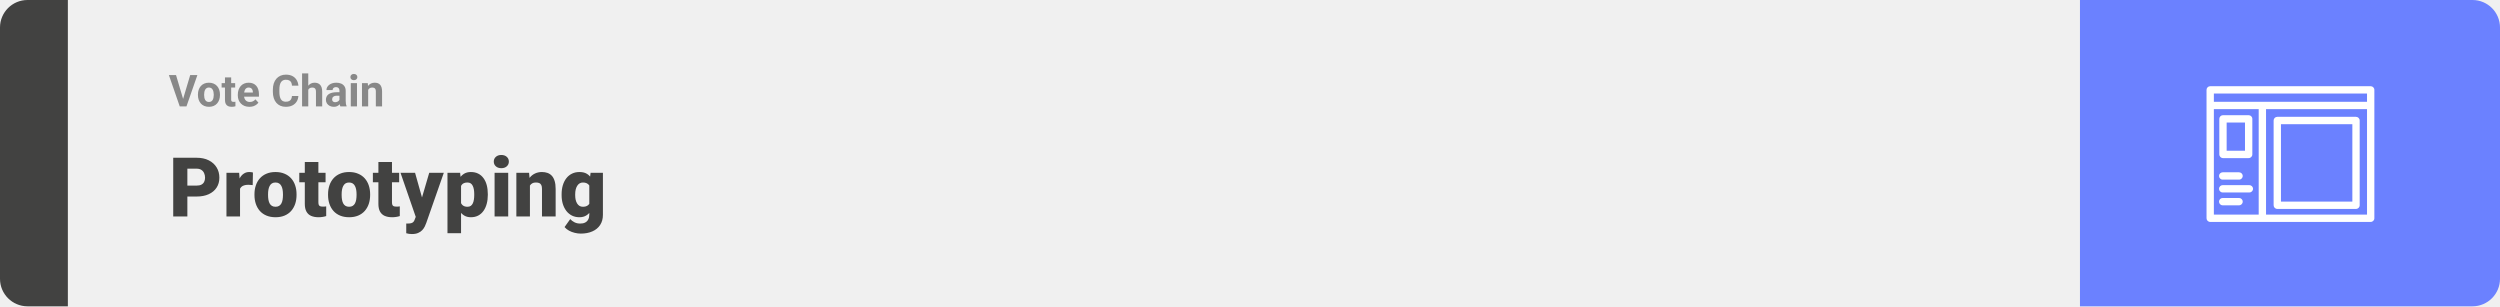
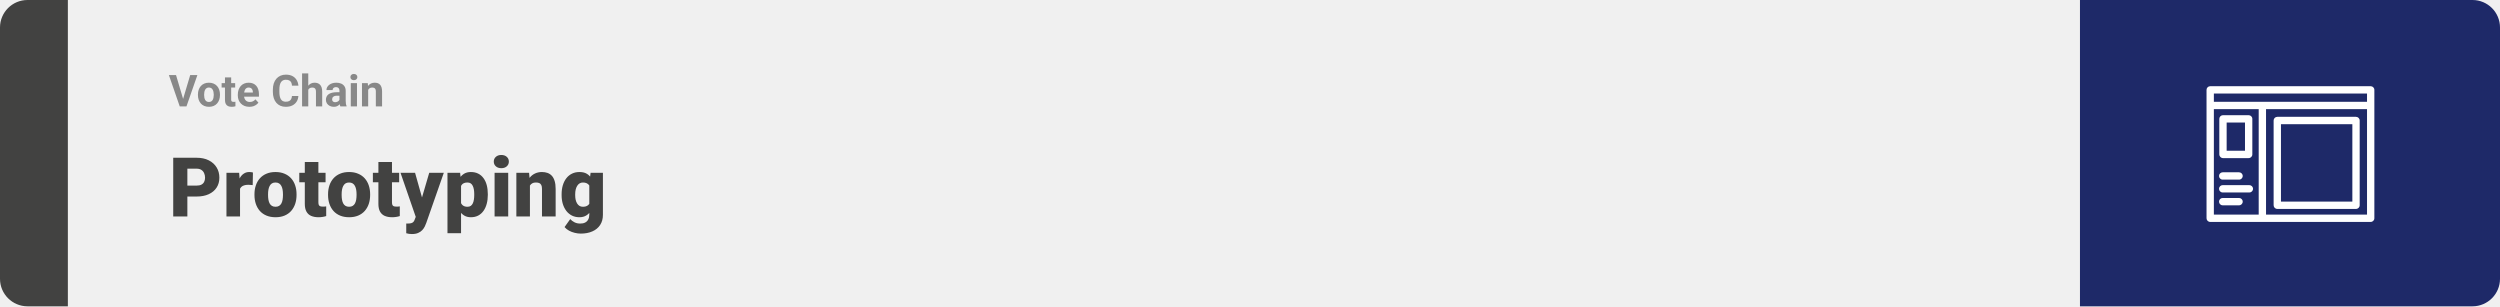
<svg xmlns="http://www.w3.org/2000/svg" width="1363" height="167" viewBox="0 0 1363 167" fill="none">
  <rect width="1363" height="167" rx="15" fill="#F0F0F0" />
  <path d="M0 15C0 6.716 6.716 0 15 0H37V167H15C6.716 167 0 160.284 0 152V15Z" fill="#424241" />
  <path d="M99.676 54.438L103.695 40.938H107.609L101.668 58H99.09L99.676 54.438ZM95.973 40.938L99.981 54.438L100.59 58H97.988L92.082 40.938H95.973ZM107.914 51.789V51.543C107.914 50.613 108.047 49.758 108.312 48.977C108.578 48.188 108.965 47.504 109.473 46.926C109.98 46.348 110.605 45.898 111.348 45.578C112.09 45.25 112.941 45.086 113.902 45.086C114.863 45.086 115.719 45.25 116.469 45.578C117.219 45.898 117.848 46.348 118.355 46.926C118.871 47.504 119.262 48.188 119.527 48.977C119.793 49.758 119.926 50.613 119.926 51.543V51.789C119.926 52.711 119.793 53.566 119.527 54.355C119.262 55.137 118.871 55.82 118.355 56.406C117.848 56.984 117.223 57.434 116.48 57.754C115.738 58.074 114.887 58.234 113.926 58.234C112.965 58.234 112.109 58.074 111.359 57.754C110.617 57.434 109.988 56.984 109.473 56.406C108.965 55.82 108.578 55.137 108.312 54.355C108.047 53.566 107.914 52.711 107.914 51.789ZM111.289 51.543V51.789C111.289 52.32 111.336 52.816 111.43 53.277C111.523 53.738 111.672 54.145 111.875 54.496C112.086 54.84 112.359 55.109 112.695 55.305C113.031 55.5 113.441 55.598 113.926 55.598C114.395 55.598 114.797 55.5 115.133 55.305C115.469 55.109 115.738 54.84 115.941 54.496C116.145 54.145 116.293 53.738 116.387 53.277C116.488 52.816 116.539 52.32 116.539 51.789V51.543C116.539 51.027 116.488 50.543 116.387 50.09C116.293 49.629 116.141 49.223 115.93 48.871C115.727 48.512 115.457 48.23 115.121 48.027C114.785 47.824 114.379 47.723 113.902 47.723C113.426 47.723 113.02 47.824 112.684 48.027C112.355 48.23 112.086 48.512 111.875 48.871C111.672 49.223 111.523 49.629 111.43 50.09C111.336 50.543 111.289 51.027 111.289 51.543ZM128.211 45.32V47.711H120.828V45.32H128.211ZM122.656 42.191H126.031V54.18C126.031 54.547 126.078 54.828 126.172 55.023C126.273 55.219 126.422 55.355 126.617 55.434C126.812 55.504 127.059 55.539 127.355 55.539C127.566 55.539 127.754 55.531 127.918 55.516C128.09 55.492 128.234 55.469 128.352 55.445L128.363 57.93C128.074 58.023 127.762 58.098 127.426 58.152C127.09 58.207 126.719 58.234 126.312 58.234C125.57 58.234 124.922 58.113 124.367 57.871C123.82 57.621 123.398 57.223 123.102 56.676C122.805 56.129 122.656 55.41 122.656 54.52V42.191ZM135.969 58.234C134.984 58.234 134.102 58.078 133.32 57.766C132.539 57.445 131.875 57.004 131.328 56.441C130.789 55.879 130.375 55.227 130.086 54.484C129.797 53.734 129.652 52.938 129.652 52.094V51.625C129.652 50.664 129.789 49.785 130.062 48.988C130.336 48.191 130.727 47.5 131.234 46.914C131.75 46.328 132.375 45.879 133.109 45.566C133.844 45.246 134.672 45.086 135.594 45.086C136.492 45.086 137.289 45.234 137.984 45.531C138.68 45.828 139.262 46.25 139.73 46.797C140.207 47.344 140.566 48 140.809 48.766C141.051 49.523 141.172 50.367 141.172 51.297V52.703H131.094V50.453H137.855V50.195C137.855 49.727 137.77 49.309 137.598 48.941C137.434 48.566 137.184 48.27 136.848 48.051C136.512 47.832 136.082 47.723 135.559 47.723C135.113 47.723 134.73 47.82 134.41 48.016C134.09 48.211 133.828 48.484 133.625 48.836C133.43 49.188 133.281 49.602 133.18 50.078C133.086 50.547 133.039 51.062 133.039 51.625V52.094C133.039 52.602 133.109 53.07 133.25 53.5C133.398 53.93 133.605 54.301 133.871 54.613C134.145 54.926 134.473 55.168 134.855 55.34C135.246 55.512 135.688 55.598 136.18 55.598C136.789 55.598 137.355 55.48 137.879 55.246C138.41 55.004 138.867 54.641 139.25 54.156L140.891 55.938C140.625 56.32 140.262 56.688 139.801 57.039C139.348 57.391 138.801 57.68 138.16 57.906C137.52 58.125 136.789 58.234 135.969 58.234ZM159.172 52.34H162.676C162.605 53.488 162.289 54.508 161.727 55.398C161.172 56.289 160.395 56.984 159.395 57.484C158.402 57.984 157.207 58.234 155.809 58.234C154.715 58.234 153.734 58.047 152.867 57.672C152 57.289 151.258 56.742 150.641 56.031C150.031 55.32 149.566 54.461 149.246 53.453C148.926 52.445 148.766 51.316 148.766 50.066V48.883C148.766 47.633 148.93 46.504 149.258 45.496C149.594 44.48 150.07 43.617 150.688 42.906C151.312 42.195 152.059 41.648 152.926 41.266C153.793 40.883 154.762 40.691 155.832 40.691C157.254 40.691 158.453 40.949 159.43 41.465C160.414 41.98 161.176 42.691 161.715 43.598C162.262 44.504 162.59 45.535 162.699 46.691H159.184C159.145 46.004 159.008 45.422 158.773 44.945C158.539 44.461 158.184 44.098 157.707 43.855C157.238 43.605 156.613 43.48 155.832 43.48C155.246 43.48 154.734 43.59 154.297 43.809C153.859 44.027 153.492 44.359 153.195 44.805C152.898 45.25 152.676 45.812 152.527 46.492C152.387 47.164 152.316 47.953 152.316 48.859V50.066C152.316 50.949 152.383 51.727 152.516 52.398C152.648 53.062 152.852 53.625 153.125 54.086C153.406 54.539 153.766 54.883 154.203 55.117C154.648 55.344 155.184 55.457 155.809 55.457C156.543 55.457 157.148 55.34 157.625 55.105C158.102 54.871 158.465 54.523 158.715 54.062C158.973 53.602 159.125 53.027 159.172 52.34ZM168.066 40V58H164.691V40H168.066ZM167.586 51.215H166.66C166.668 50.332 166.785 49.52 167.012 48.777C167.238 48.027 167.562 47.379 167.984 46.832C168.406 46.277 168.91 45.848 169.496 45.543C170.09 45.238 170.746 45.086 171.465 45.086C172.09 45.086 172.656 45.176 173.164 45.355C173.68 45.527 174.121 45.809 174.488 46.199C174.863 46.582 175.152 47.086 175.355 47.711C175.559 48.336 175.66 49.094 175.66 49.984V58H172.262V49.961C172.262 49.398 172.18 48.957 172.016 48.637C171.859 48.309 171.629 48.078 171.324 47.945C171.027 47.805 170.66 47.734 170.223 47.734C169.738 47.734 169.324 47.824 168.98 48.004C168.645 48.184 168.375 48.434 168.172 48.754C167.969 49.066 167.82 49.434 167.727 49.855C167.633 50.277 167.586 50.73 167.586 51.215ZM185.07 55.141V49.492C185.07 49.086 185.004 48.738 184.871 48.449C184.738 48.152 184.531 47.922 184.25 47.758C183.977 47.594 183.621 47.512 183.184 47.512C182.809 47.512 182.484 47.578 182.211 47.711C181.938 47.836 181.727 48.02 181.578 48.262C181.43 48.496 181.355 48.773 181.355 49.094H177.98C177.98 48.555 178.105 48.043 178.355 47.559C178.605 47.074 178.969 46.648 179.445 46.281C179.922 45.906 180.488 45.613 181.145 45.402C181.809 45.191 182.551 45.086 183.371 45.086C184.355 45.086 185.23 45.25 185.996 45.578C186.762 45.906 187.363 46.398 187.801 47.055C188.246 47.711 188.469 48.531 188.469 49.516V54.941C188.469 55.637 188.512 56.207 188.598 56.652C188.684 57.09 188.809 57.473 188.973 57.801V58H185.562C185.398 57.656 185.273 57.227 185.188 56.711C185.109 56.188 185.07 55.664 185.07 55.141ZM185.516 50.277L185.539 52.188H183.652C183.207 52.188 182.82 52.238 182.492 52.34C182.164 52.441 181.895 52.586 181.684 52.773C181.473 52.953 181.316 53.164 181.215 53.406C181.121 53.648 181.074 53.914 181.074 54.203C181.074 54.492 181.141 54.754 181.273 54.988C181.406 55.215 181.598 55.395 181.848 55.527C182.098 55.652 182.391 55.715 182.727 55.715C183.234 55.715 183.676 55.613 184.051 55.41C184.426 55.207 184.715 54.957 184.918 54.66C185.129 54.363 185.238 54.082 185.246 53.816L186.137 55.246C186.012 55.566 185.84 55.898 185.621 56.242C185.41 56.586 185.141 56.91 184.812 57.215C184.484 57.512 184.09 57.758 183.629 57.953C183.168 58.141 182.621 58.234 181.988 58.234C181.184 58.234 180.453 58.074 179.797 57.754C179.148 57.426 178.633 56.977 178.25 56.406C177.875 55.828 177.688 55.172 177.688 54.438C177.688 53.773 177.812 53.184 178.062 52.668C178.312 52.152 178.68 51.719 179.164 51.367C179.656 51.008 180.27 50.738 181.004 50.559C181.738 50.371 182.59 50.277 183.559 50.277H185.516ZM194.633 45.32V58H191.246V45.32H194.633ZM191.035 42.016C191.035 41.523 191.207 41.117 191.551 40.797C191.895 40.477 192.355 40.316 192.934 40.316C193.504 40.316 193.961 40.477 194.305 40.797C194.656 41.117 194.832 41.523 194.832 42.016C194.832 42.508 194.656 42.914 194.305 43.234C193.961 43.555 193.504 43.715 192.934 43.715C192.355 43.715 191.895 43.555 191.551 43.234C191.207 42.914 191.035 42.508 191.035 42.016ZM200.727 48.027V58H197.352V45.32H200.516L200.727 48.027ZM200.234 51.215H199.32C199.32 50.277 199.441 49.434 199.684 48.684C199.926 47.926 200.266 47.281 200.703 46.75C201.141 46.211 201.66 45.801 202.262 45.52C202.871 45.23 203.551 45.086 204.301 45.086C204.895 45.086 205.438 45.172 205.93 45.344C206.422 45.516 206.844 45.789 207.195 46.164C207.555 46.539 207.828 47.035 208.016 47.652C208.211 48.27 208.309 49.023 208.309 49.914V58H204.91V49.902C204.91 49.34 204.832 48.902 204.676 48.59C204.52 48.277 204.289 48.059 203.984 47.934C203.688 47.801 203.32 47.734 202.883 47.734C202.43 47.734 202.035 47.824 201.699 48.004C201.371 48.184 201.098 48.434 200.879 48.754C200.668 49.066 200.508 49.434 200.398 49.855C200.289 50.277 200.234 50.73 200.234 51.215Z" fill="#888888" />
  <path d="M107.205 107.146H99.251V101.191H107.205C108.289 101.191 109.168 101.008 109.842 100.642C110.516 100.275 111.006 99.77 111.314 99.126C111.636 98.466 111.797 97.727 111.797 96.906C111.797 96.027 111.636 95.214 111.314 94.467C111.006 93.72 110.516 93.12 109.842 92.665C109.168 92.197 108.289 91.962 107.205 91.962H102.151V118H94.439V86.008H107.205C109.769 86.008 111.973 86.477 113.819 87.414C115.679 88.352 117.107 89.641 118.104 91.281C119.1 92.907 119.598 94.768 119.598 96.862C119.598 98.928 119.1 100.729 118.104 102.268C117.107 103.806 115.679 105.007 113.819 105.871C111.973 106.721 109.769 107.146 107.205 107.146ZM130.87 100.114V118H123.465V94.226H130.386L130.87 100.114ZM137.901 94.05L137.769 100.927C137.476 100.898 137.081 100.861 136.583 100.817C136.084 100.773 135.667 100.751 135.33 100.751C134.466 100.751 133.719 100.854 133.089 101.059C132.474 101.25 131.961 101.542 131.551 101.938C131.155 102.319 130.862 102.802 130.672 103.388C130.496 103.974 130.416 104.655 130.43 105.432L129.09 104.553C129.09 102.956 129.244 101.506 129.551 100.202C129.874 98.884 130.328 97.749 130.914 96.796C131.5 95.83 132.21 95.09 133.045 94.577C133.88 94.05 134.817 93.786 135.857 93.786C136.224 93.786 136.583 93.808 136.934 93.852C137.3 93.896 137.623 93.962 137.901 94.05ZM138.736 106.354V105.893C138.736 104.15 138.985 102.546 139.483 101.081C139.981 99.602 140.713 98.32 141.68 97.236C142.647 96.152 143.841 95.31 145.262 94.709C146.683 94.094 148.323 93.786 150.184 93.786C152.059 93.786 153.707 94.094 155.127 94.709C156.563 95.31 157.764 96.152 158.731 97.236C159.698 98.32 160.43 99.602 160.928 101.081C161.426 102.546 161.675 104.15 161.675 105.893V106.354C161.675 108.083 161.426 109.687 160.928 111.167C160.43 112.631 159.698 113.913 158.731 115.012C157.764 116.096 156.57 116.938 155.149 117.539C153.729 118.139 152.088 118.439 150.228 118.439C148.367 118.439 146.719 118.139 145.284 117.539C143.848 116.938 142.647 116.096 141.68 115.012C140.713 113.913 139.981 112.631 139.483 111.167C138.985 109.687 138.736 108.083 138.736 106.354ZM146.141 105.893V106.354C146.141 107.248 146.207 108.083 146.338 108.859C146.47 109.636 146.69 110.317 146.998 110.903C147.305 111.474 147.723 111.921 148.25 112.243C148.777 112.565 149.437 112.727 150.228 112.727C151.004 112.727 151.648 112.565 152.161 112.243C152.688 111.921 153.106 111.474 153.414 110.903C153.721 110.317 153.941 109.636 154.073 108.859C154.205 108.083 154.271 107.248 154.271 106.354V105.893C154.271 105.029 154.205 104.216 154.073 103.454C153.941 102.678 153.721 101.997 153.414 101.411C153.106 100.81 152.688 100.341 152.161 100.004C151.634 99.668 150.975 99.499 150.184 99.499C149.407 99.499 148.755 99.668 148.228 100.004C147.715 100.341 147.305 100.81 146.998 101.411C146.69 101.997 146.47 102.678 146.338 103.454C146.207 104.216 146.141 105.029 146.141 105.893ZM177.496 94.226V99.367H163.169V94.226H177.496ZM166.18 88.315H173.584V110.244C173.584 110.874 173.658 111.364 173.804 111.716C173.951 112.053 174.2 112.294 174.551 112.441C174.917 112.573 175.401 112.639 176.001 112.639C176.426 112.639 176.778 112.631 177.056 112.617C177.334 112.587 177.598 112.551 177.847 112.507V117.802C177.217 118.007 176.558 118.161 175.87 118.264C175.181 118.381 174.449 118.439 173.672 118.439C172.09 118.439 170.735 118.19 169.607 117.692C168.494 117.194 167.645 116.411 167.059 115.341C166.473 114.272 166.18 112.88 166.18 111.167V88.315ZM178.858 106.354V105.893C178.858 104.15 179.107 102.546 179.605 101.081C180.103 99.602 180.835 98.32 181.802 97.236C182.769 96.152 183.963 95.31 185.384 94.709C186.805 94.094 188.445 93.786 190.306 93.786C192.181 93.786 193.829 94.094 195.25 94.709C196.685 95.31 197.886 96.152 198.853 97.236C199.82 98.32 200.552 99.602 201.05 101.081C201.548 102.546 201.797 104.15 201.797 105.893V106.354C201.797 108.083 201.548 109.687 201.05 111.167C200.552 112.631 199.82 113.913 198.853 115.012C197.886 116.096 196.692 116.938 195.271 117.539C193.851 118.139 192.21 118.439 190.35 118.439C188.489 118.439 186.841 118.139 185.406 117.539C183.97 116.938 182.769 116.096 181.802 115.012C180.835 113.913 180.103 112.631 179.605 111.167C179.107 109.687 178.858 108.083 178.858 106.354ZM186.263 105.893V106.354C186.263 107.248 186.329 108.083 186.46 108.859C186.592 109.636 186.812 110.317 187.12 110.903C187.427 111.474 187.845 111.921 188.372 112.243C188.899 112.565 189.559 112.727 190.35 112.727C191.126 112.727 191.771 112.565 192.283 112.243C192.811 111.921 193.228 111.474 193.536 110.903C193.843 110.317 194.063 109.636 194.195 108.859C194.327 108.083 194.393 107.248 194.393 106.354V105.893C194.393 105.029 194.327 104.216 194.195 103.454C194.063 102.678 193.843 101.997 193.536 101.411C193.228 100.81 192.811 100.341 192.283 100.004C191.756 99.668 191.097 99.499 190.306 99.499C189.529 99.499 188.877 99.668 188.35 100.004C187.837 100.341 187.427 100.81 187.12 101.411C186.812 101.997 186.592 102.678 186.46 103.454C186.329 104.216 186.263 105.029 186.263 105.893ZM217.618 94.226V99.367H203.292V94.226H217.618ZM206.302 88.315H213.707V110.244C213.707 110.874 213.78 111.364 213.926 111.716C214.073 112.053 214.322 112.294 214.673 112.441C215.04 112.573 215.523 112.639 216.124 112.639C216.548 112.639 216.9 112.631 217.178 112.617C217.457 112.587 217.72 112.551 217.969 112.507V117.802C217.339 118.007 216.68 118.161 215.992 118.264C215.303 118.381 214.571 118.439 213.794 118.439C212.212 118.439 210.857 118.19 209.729 117.692C208.616 117.194 207.767 116.411 207.181 115.341C206.595 114.272 206.302 112.88 206.302 111.167V88.315ZM227.857 115.209L234.009 94.226H241.963L232.405 121.538C232.2 122.138 231.929 122.783 231.592 123.471C231.255 124.174 230.794 124.841 230.208 125.471C229.622 126.101 228.868 126.613 227.945 127.009C227.037 127.404 225.909 127.602 224.561 127.602C223.843 127.602 223.316 127.565 222.979 127.492C222.657 127.434 222.159 127.324 221.485 127.163V121.867C221.675 121.867 221.836 121.867 221.968 121.867C222.115 121.867 222.276 121.867 222.452 121.867C223.243 121.867 223.873 121.787 224.341 121.625C224.825 121.464 225.191 121.23 225.44 120.922C225.704 120.615 225.909 120.241 226.055 119.802L227.857 115.209ZM226.297 94.226L230.977 110.859L231.79 118.703H226.824L218.365 94.226H226.297ZM251.368 98.796V127.141H243.963V94.226H250.862L251.368 98.796ZM265.958 105.827V106.289C265.958 108.017 265.76 109.621 265.364 111.101C264.969 112.58 264.383 113.869 263.606 114.968C262.83 116.066 261.863 116.923 260.706 117.539C259.563 118.139 258.238 118.439 256.729 118.439C255.308 118.439 254.085 118.125 253.06 117.495C252.034 116.865 251.177 115.993 250.489 114.88C249.8 113.767 249.244 112.492 248.819 111.057C248.394 109.621 248.057 108.105 247.808 106.508V105.915C248.057 104.201 248.394 102.612 248.819 101.147C249.244 99.668 249.8 98.378 250.489 97.28C251.177 96.181 252.027 95.324 253.038 94.709C254.063 94.094 255.286 93.786 256.707 93.786C258.216 93.786 259.542 94.072 260.684 94.643C261.841 95.214 262.808 96.035 263.584 97.104C264.375 98.159 264.969 99.426 265.364 100.905C265.76 102.385 265.958 104.025 265.958 105.827ZM258.553 106.289V105.827C258.553 104.904 258.487 104.062 258.355 103.3C258.223 102.524 258.011 101.85 257.718 101.279C257.439 100.708 257.066 100.268 256.597 99.96C256.128 99.653 255.55 99.499 254.861 99.499C254.07 99.499 253.404 99.624 252.862 99.873C252.334 100.107 251.91 100.473 251.587 100.971C251.28 101.455 251.06 102.062 250.928 102.795C250.811 103.513 250.76 104.355 250.774 105.322V107.124C250.745 108.237 250.855 109.218 251.104 110.068C251.353 110.903 251.785 111.555 252.4 112.023C253.016 112.492 253.851 112.727 254.905 112.727C255.608 112.727 256.194 112.565 256.663 112.243C257.132 111.906 257.505 111.445 257.784 110.859C258.062 110.258 258.26 109.57 258.377 108.793C258.494 108.017 258.553 107.182 258.553 106.289ZM277.076 94.226V118H269.649V94.226H277.076ZM269.209 88.095C269.209 87.04 269.59 86.176 270.352 85.502C271.114 84.829 272.103 84.492 273.318 84.492C274.534 84.492 275.523 84.829 276.285 85.502C277.046 86.176 277.427 87.04 277.427 88.095C277.427 89.15 277.046 90.014 276.285 90.688C275.523 91.362 274.534 91.699 273.318 91.699C272.103 91.699 271.114 91.362 270.352 90.688C269.59 90.014 269.209 89.15 269.209 88.095ZM288.919 99.301V118H281.514V94.226H288.458L288.919 99.301ZM288.04 105.3L286.304 105.344C286.304 103.527 286.524 101.909 286.963 100.488C287.403 99.052 288.025 97.836 288.831 96.84C289.637 95.844 290.596 95.09 291.709 94.577C292.837 94.05 294.09 93.786 295.467 93.786C296.565 93.786 297.569 93.947 298.477 94.269C299.4 94.592 300.191 95.112 300.85 95.83C301.524 96.547 302.037 97.499 302.388 98.686C302.754 99.858 302.938 101.308 302.938 103.037V118H295.489V103.015C295.489 102.062 295.357 101.337 295.093 100.839C294.83 100.327 294.449 99.975 293.951 99.785C293.453 99.594 292.845 99.499 292.127 99.499C291.365 99.499 290.721 99.645 290.193 99.939C289.666 100.231 289.241 100.642 288.919 101.169C288.611 101.682 288.384 102.29 288.238 102.993C288.106 103.696 288.04 104.465 288.04 105.3ZM321.988 94.226H328.711V117.077C328.711 119.274 328.206 121.135 327.195 122.658C326.185 124.196 324.771 125.361 322.955 126.152C321.153 126.958 319.043 127.36 316.626 127.36C315.557 127.36 314.466 127.221 313.353 126.943C312.239 126.679 311.199 126.284 310.232 125.756C309.266 125.229 308.453 124.577 307.793 123.801L310.892 119.45C311.492 120.124 312.247 120.695 313.155 121.164C314.063 121.647 315.132 121.889 316.363 121.889C317.432 121.889 318.326 121.699 319.043 121.318C319.776 120.937 320.333 120.38 320.713 119.648C321.094 118.93 321.285 118.059 321.285 117.033V99.851L321.988 94.226ZM306.189 106.398V105.937C306.189 104.135 306.409 102.495 306.849 101.015C307.303 99.521 307.947 98.239 308.782 97.17C309.632 96.086 310.657 95.251 311.858 94.665C313.06 94.079 314.415 93.786 315.923 93.786C317.549 93.786 318.882 94.101 319.922 94.731C320.977 95.346 321.819 96.21 322.449 97.324C323.094 98.437 323.592 99.741 323.943 101.235C324.31 102.714 324.617 104.311 324.866 106.025V106.574C324.617 108.186 324.273 109.709 323.833 111.145C323.409 112.565 322.852 113.825 322.164 114.924C321.475 116.022 320.611 116.887 319.571 117.517C318.545 118.132 317.315 118.439 315.879 118.439C314.385 118.439 313.038 118.139 311.836 117.539C310.65 116.938 309.632 116.096 308.782 115.012C307.947 113.928 307.303 112.653 306.849 111.188C306.409 109.724 306.189 108.127 306.189 106.398ZM313.594 105.937V106.398C313.594 107.292 313.675 108.12 313.836 108.881C314.012 109.643 314.275 110.317 314.627 110.903C314.979 111.474 315.411 111.921 315.923 112.243C316.451 112.565 317.066 112.727 317.769 112.727C318.838 112.727 319.703 112.5 320.362 112.045C321.021 111.591 321.497 110.947 321.79 110.112C322.083 109.277 322.208 108.295 322.164 107.167V105.432C322.193 104.465 322.127 103.615 321.966 102.883C321.805 102.136 321.548 101.513 321.197 101.015C320.86 100.517 320.406 100.144 319.834 99.894C319.278 99.631 318.604 99.499 317.813 99.499C317.125 99.499 316.517 99.66 315.989 99.982C315.462 100.305 315.022 100.759 314.671 101.345C314.319 101.916 314.048 102.597 313.858 103.388C313.682 104.165 313.594 105.014 313.594 105.937Z" fill="#424241" />
-   <path d="M1363 15C1363 6.716 1356.28 0 1348 0H1134V167H1348C1356.28 167 1363 160.284 1363 152V15Z" fill="#6B81FF" />
+   <path d="M1363 15C1363 6.716 1356.28 0 1348 0H1134V167H1348C1356.28 167 1363 160.284 1363 152V15Z" fill="#1E2968" />
  <path fill-rule="evenodd" clip-rule="evenodd" d="M1203 49C1203 47.895 1203.9 47 1205 47H1292.5C1293.6 47 1294.5 47.895 1294.5 49V118.996C1294.5 120.101 1293.6 120.996 1292.5 120.996H1205C1203.9 120.996 1203 120.101 1203 118.996V49ZM1207 51V55.495H1290.5V51H1207ZM1290.5 59.495H1235.44V116.996H1290.5V59.495ZM1231.44 116.996V59.495H1207V116.996H1231.44Z" fill="white" />
  <path fill-rule="evenodd" clip-rule="evenodd" d="M1209.97 64.8C1209.97 63.696 1210.87 62.8 1211.97 62.8H1225.97C1227.08 62.8 1227.97 63.696 1227.97 64.8V84.196C1227.97 85.3 1227.08 86.196 1225.97 86.196H1211.97C1210.87 86.196 1209.97 85.3 1209.97 84.196V64.8ZM1213.97 66.8V82.196H1223.97V66.8H1213.97ZM1239.58 65.696C1239.58 64.592 1240.47 63.696 1241.58 63.696H1284.5C1285.61 63.696 1286.5 64.592 1286.5 65.696V111.905C1286.5 113.01 1285.61 113.905 1284.5 113.905H1241.58C1240.47 113.905 1239.58 113.01 1239.58 111.905V65.696ZM1243.58 67.696V109.905H1282.5V67.696H1243.58ZM1209.81 95.936C1209.81 94.832 1210.71 93.936 1211.81 93.936H1220.73C1221.84 93.936 1222.73 94.832 1222.73 95.936C1222.73 97.041 1221.84 97.936 1220.73 97.936H1211.81C1210.71 97.936 1209.81 97.041 1209.81 95.936ZM1209.81 102.936C1209.81 101.832 1210.71 100.936 1211.81 100.936H1226.35C1227.46 100.936 1228.35 101.832 1228.35 102.936C1228.35 104.041 1227.46 104.936 1226.35 104.936H1211.81C1210.71 104.936 1209.81 104.041 1209.81 102.936ZM1209.81 109.936C1209.81 108.832 1210.71 107.936 1211.81 107.936H1220.73C1221.84 107.936 1222.73 108.832 1222.73 109.936C1222.73 111.041 1221.84 111.936 1220.73 111.936H1211.81C1210.71 111.936 1209.81 111.041 1209.81 109.936Z" fill="white" />
</svg>
